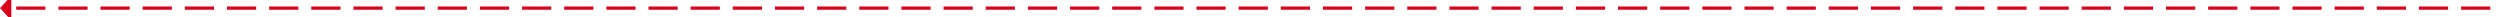
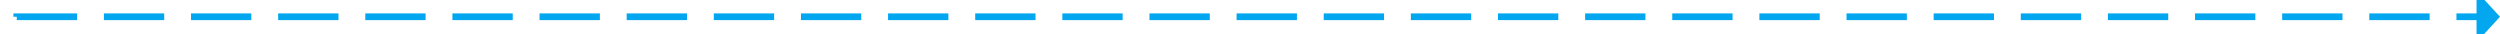
- <svg xmlns="http://www.w3.org/2000/svg" version="1.1" width="1542px" height="10px" preserveAspectRatio="xMinYMid meet" viewBox="2461 72  1542 8">
-   <path d="M 3998 413  L 3998 76  L 2467 76  " stroke-width="2" stroke-dasharray="18,8" stroke="#d9001b" fill="none" />
-   <path d="M 2468 68.4  L 2461 76  L 2468 83.6  L 2468 68.4  Z " fill-rule="nonzero" fill="#d9001b" stroke="none" />
+ <svg xmlns="http://www.w3.org/2000/svg" version="1.1" width="746px" height="10px" preserveAspectRatio="xMinYMid meet" viewBox="832 1161  746 8">
+   <path d="M 837 1399  L 837 1165  L 1572 1165  " stroke-width="2" stroke-dasharray="18,8" stroke="#02a7f0" fill="none" />
+   <path d="M 1571 1172.6  L 1578 1165  L 1571 1157.4  L 1571 1172.6  Z " fill-rule="nonzero" fill="#02a7f0" stroke="none" />
</svg>
